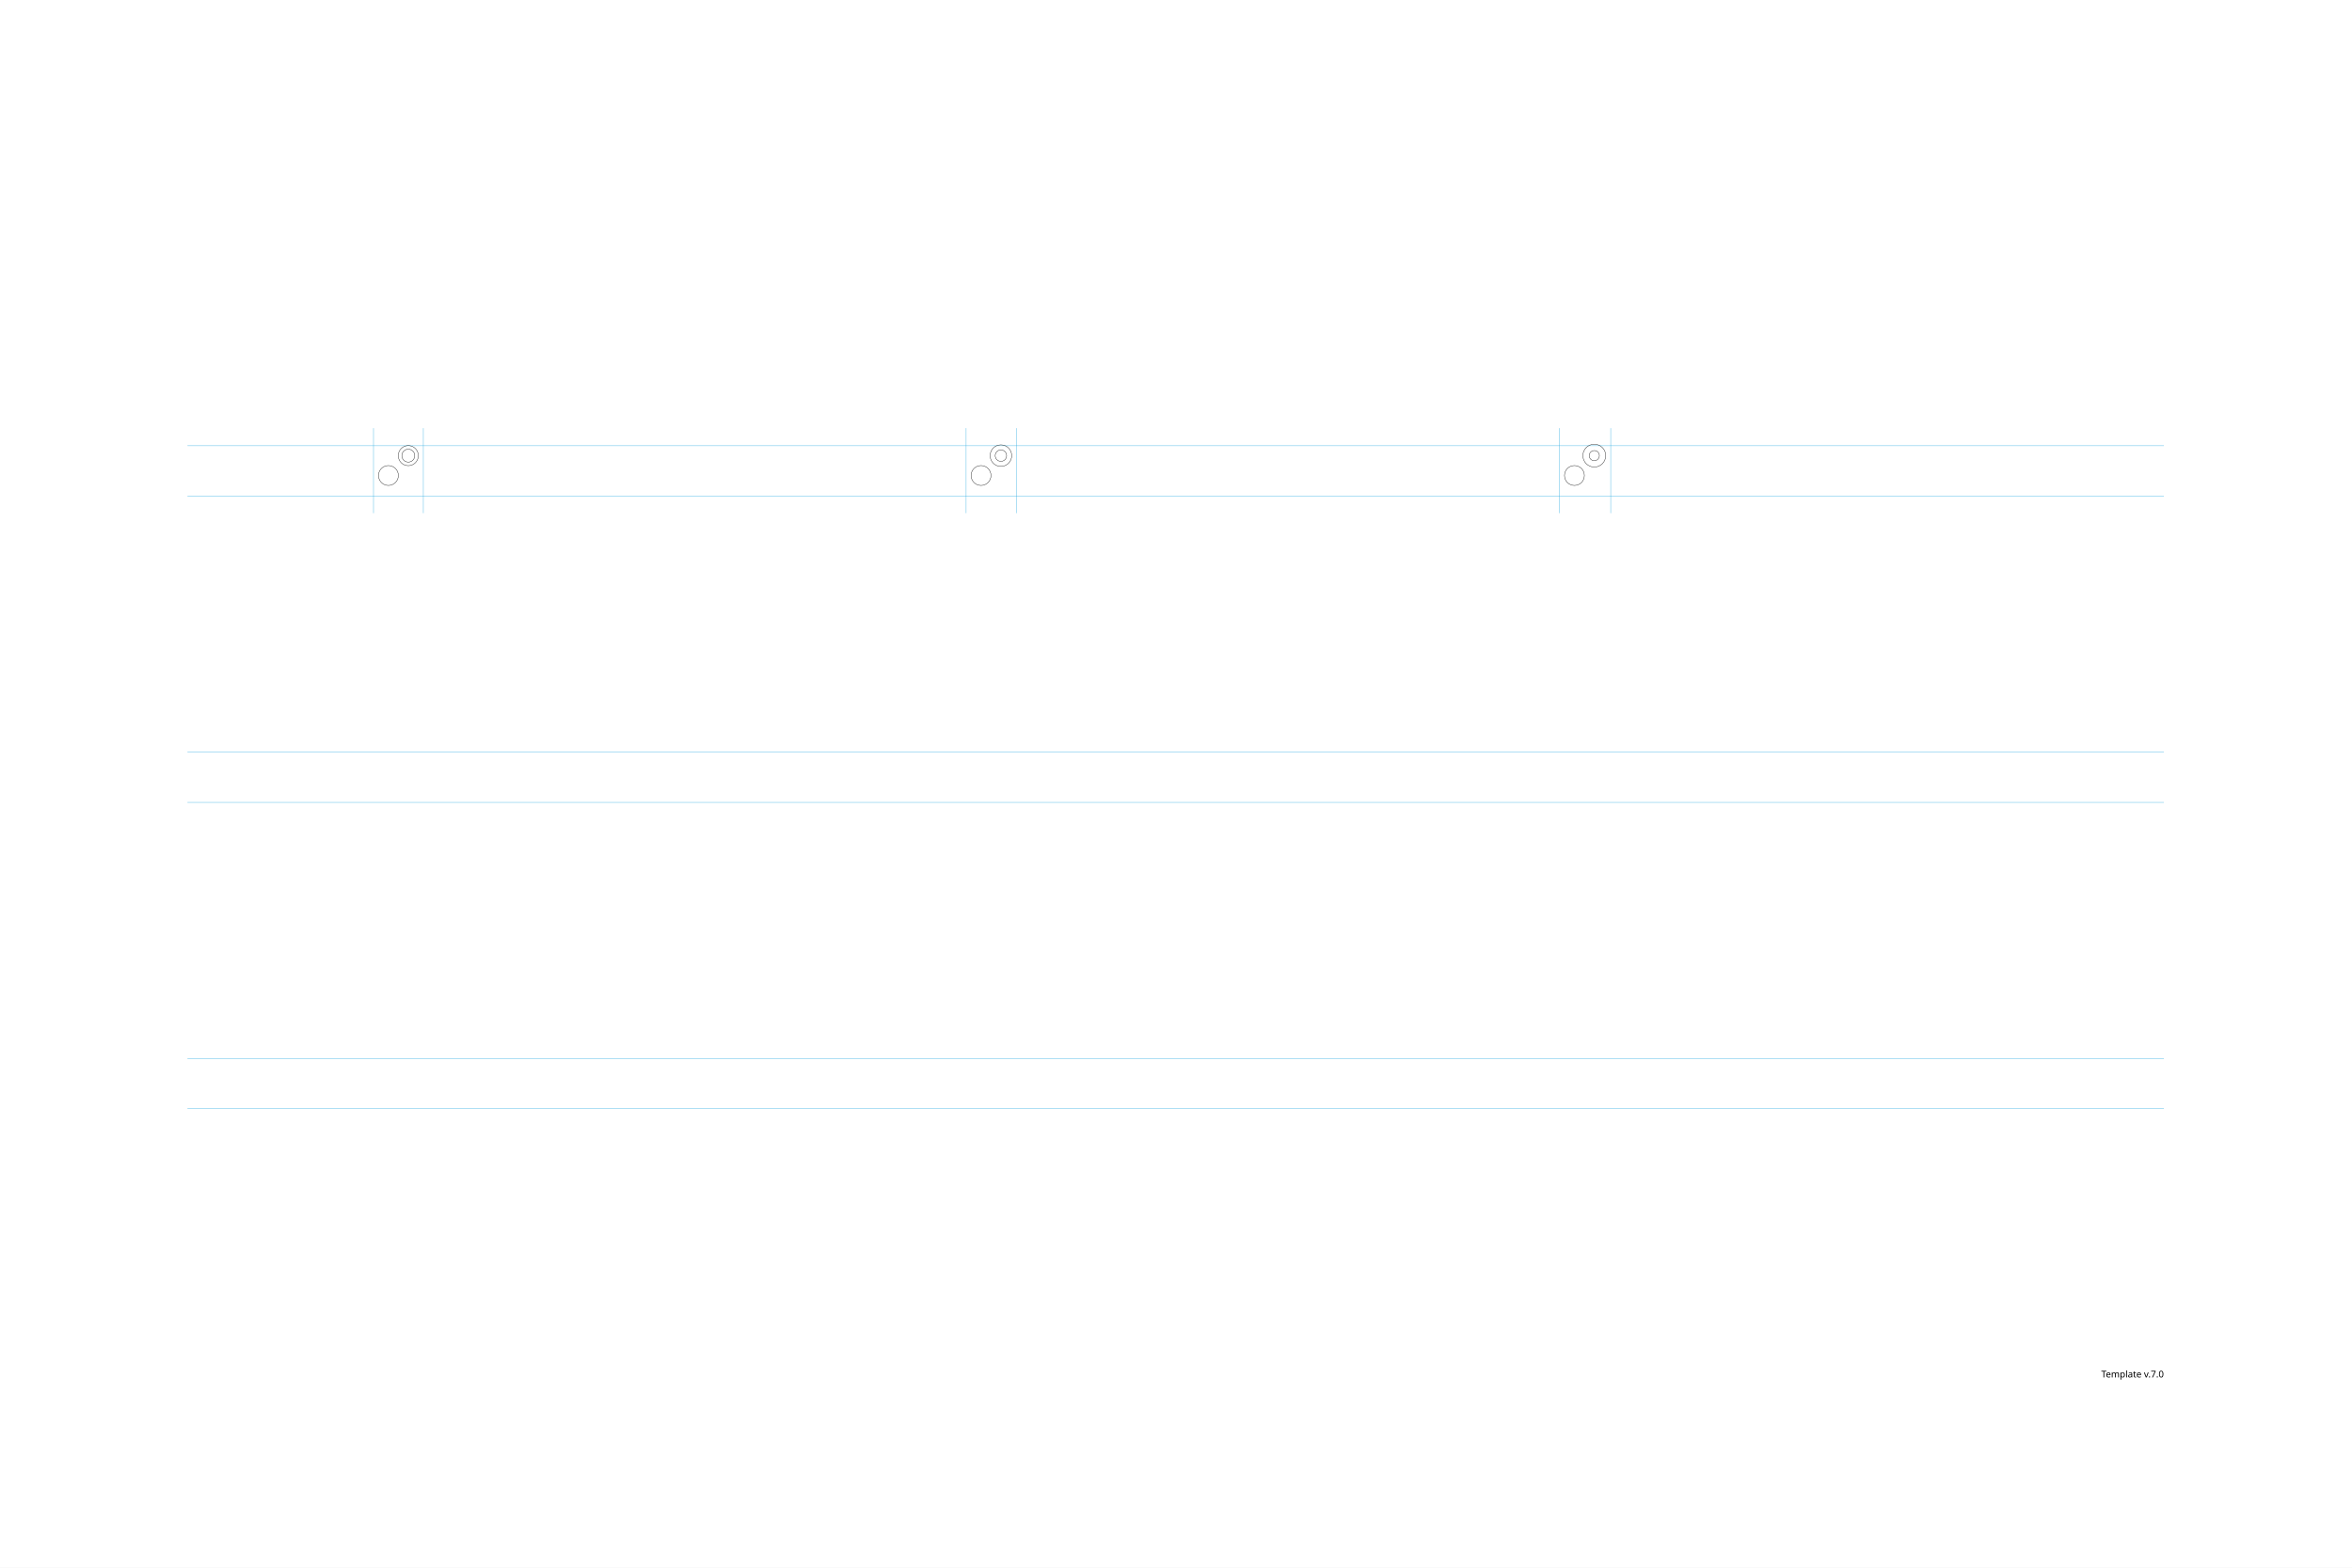
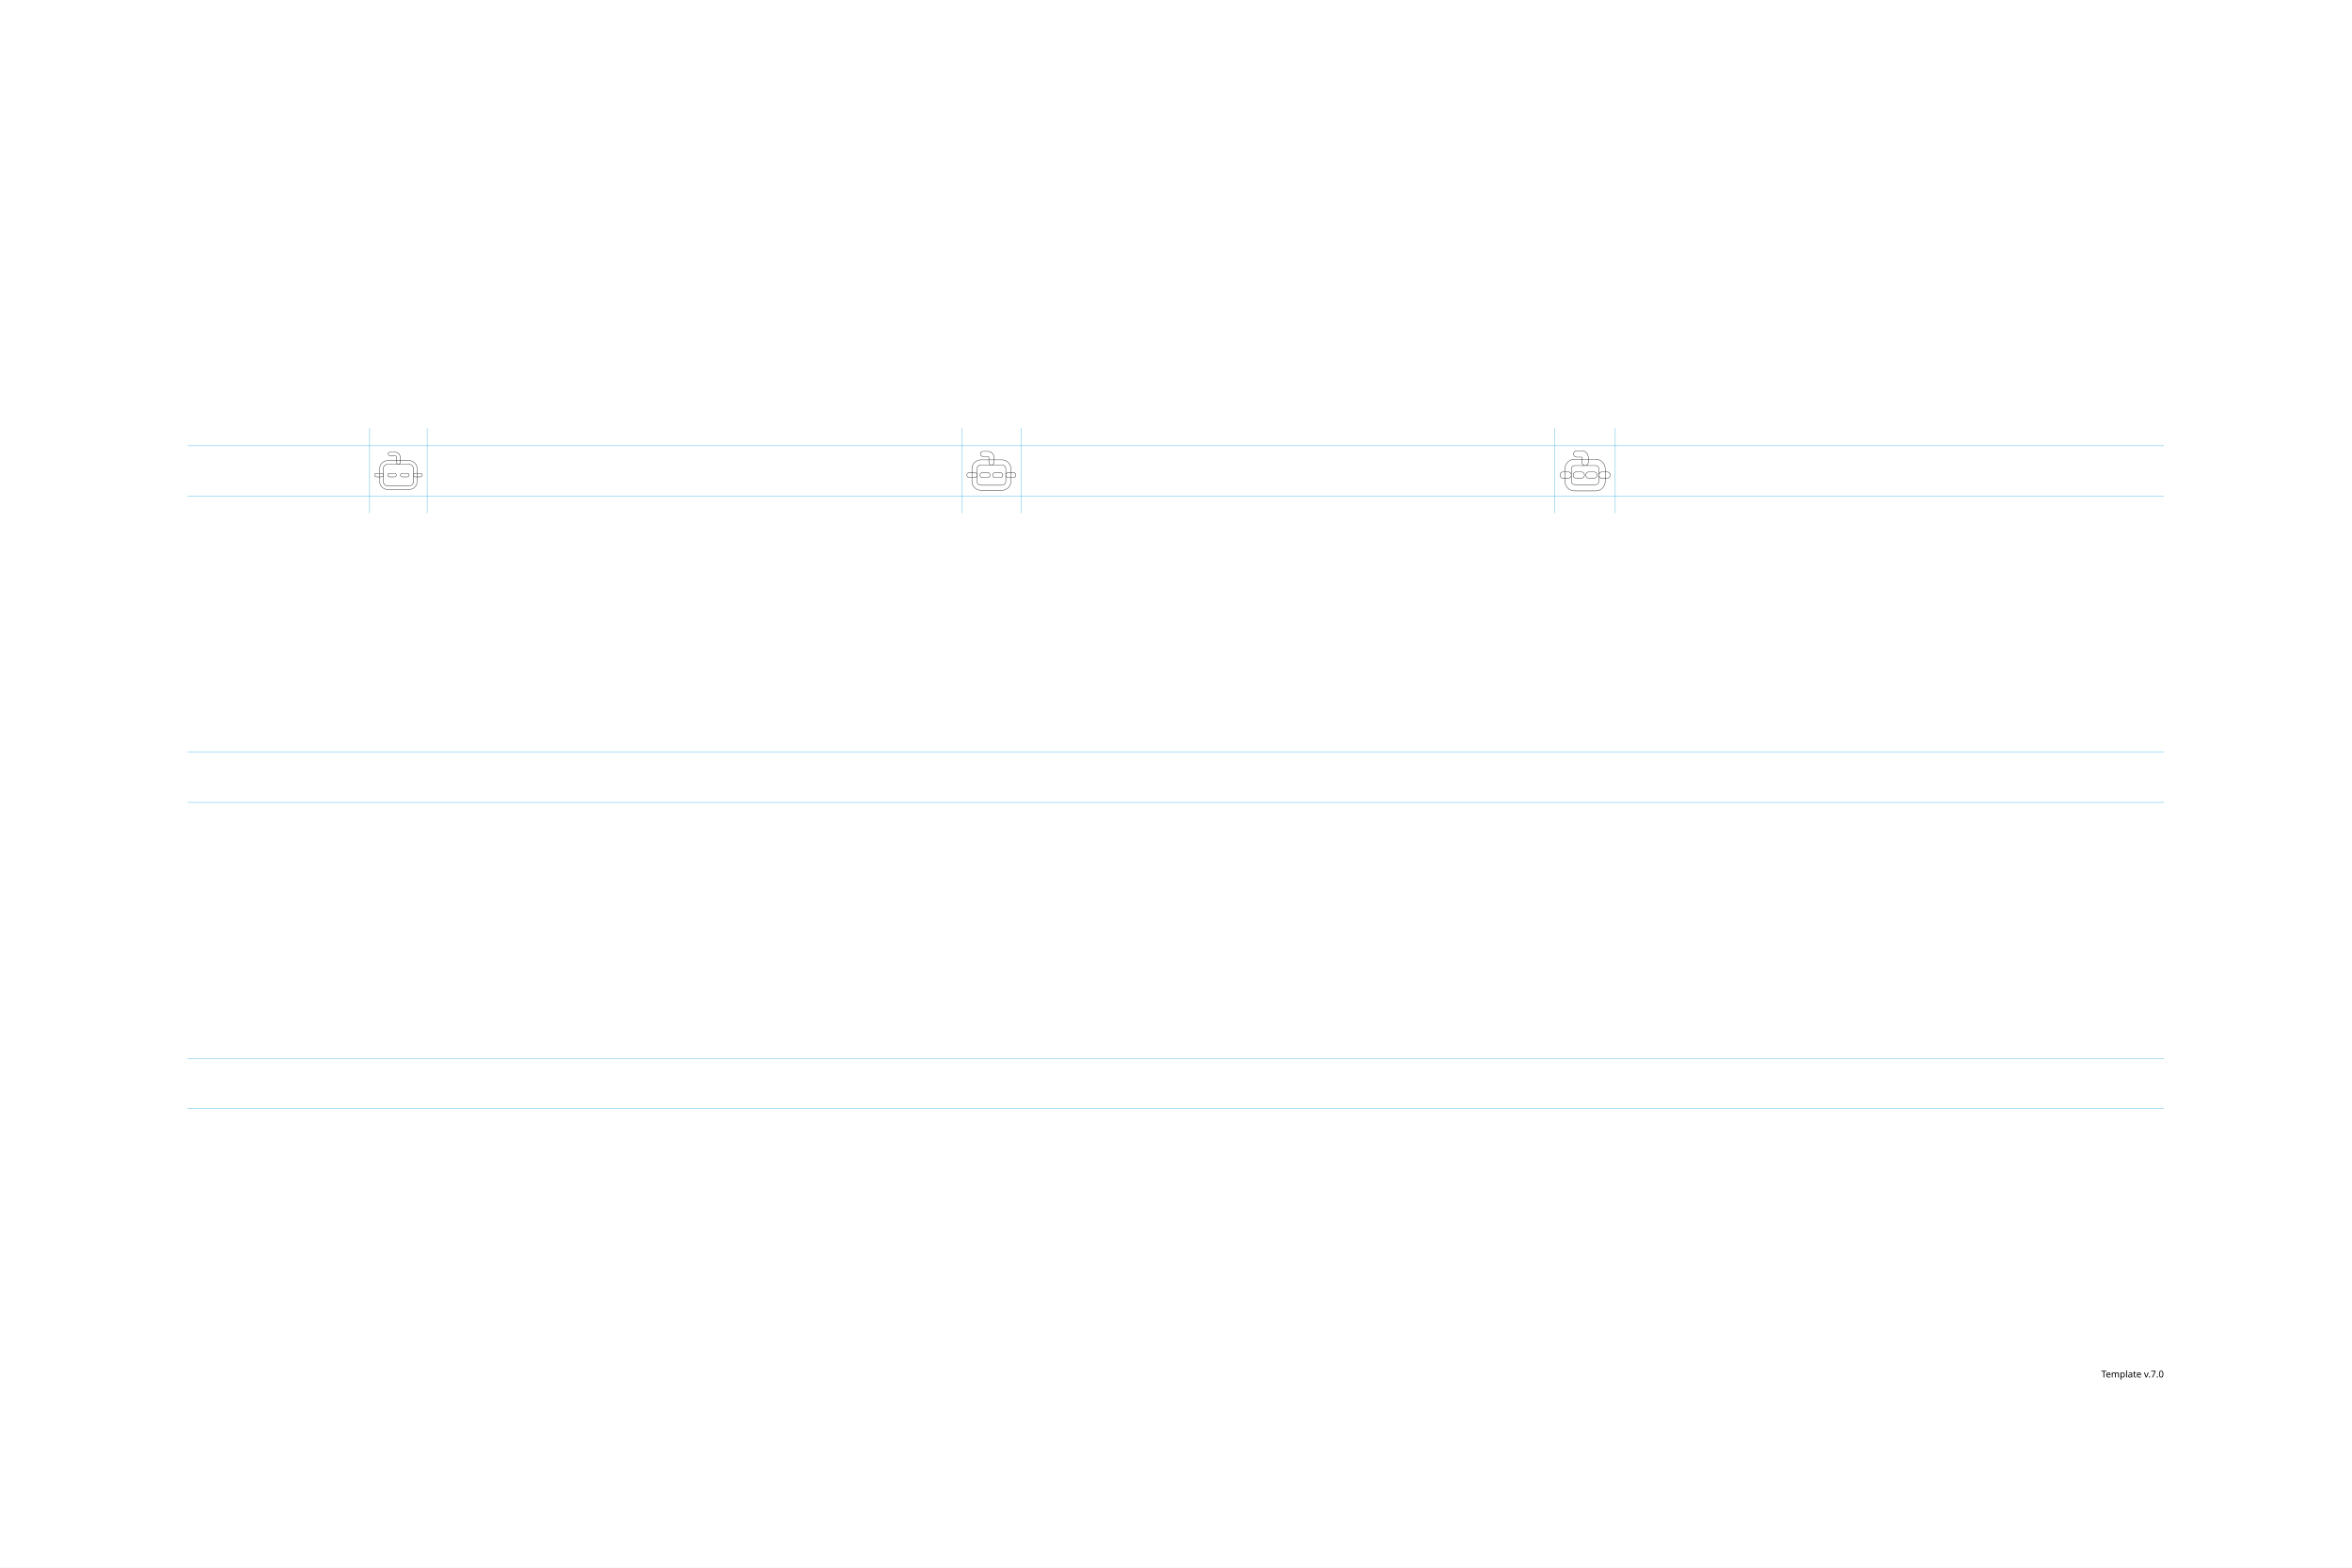
<svg xmlns="http://www.w3.org/2000/svg" version="1.1" viewBox="0 0 3300 2200">
  <style>.defaults {-sfsymbols-variable-value-mode:color;-sfsymbols-draw-reverses-motion-groups:false}
.monochrome-0 {-sfsymbols-motion-group:0}
.multicolor-0:tintColor {-sfsymbols-motion-group:0}
.hierarchical-0:primary {-sfsymbols-motion-group:0}
.SFSymbolsPreviewWireframe {fill:none;opacity:1.0;stroke:black;stroke-width:0.5}</style>
  <g id="Notes">
    <rect height="2200" id="artboard" style="fill:white;opacity:1" width="3300" x="0" y="0" />
    <text id="template-version" style="stroke:none;fill:black;font-family:sans-serif;font-size:13;text-anchor:end;" transform="matrix(1 0 0 1 3036 1933)">Template v.7.0</text>
  </g>
  <g id="Guides">
    <line id="Baseline-S" style="fill:none;stroke:#27AAE1;opacity:1;stroke-width:0.5;" x1="263" x2="3036" y1="696" y2="696" />
    <line id="Capline-S" style="fill:none;stroke:#27AAE1;opacity:1;stroke-width:0.5;" x1="263" x2="3036" y1="625.541" y2="625.541" />
    <line id="Baseline-M" style="fill:none;stroke:#27AAE1;opacity:1;stroke-width:0.5;" x1="263" x2="3036" y1="1126" y2="1126" />
    <line id="Capline-M" style="fill:none;stroke:#27AAE1;opacity:1;stroke-width:0.5;" x1="263" x2="3036" y1="1055.541" y2="1055.541" />
    <line id="Baseline-L" style="fill:none;stroke:#27AAE1;opacity:1;stroke-width:0.5;" x1="263" x2="3036" y1="1556" y2="1556" />
    <line id="Capline-L" style="fill:none;stroke:#27AAE1;opacity:1;stroke-width:0.5;" x1="263" x2="3036" y1="1485.541" y2="1485.541" />
-     <line id="left-margin-Black-S" style="fill:none;stroke:#27AAE1;opacity:1;stroke-width:0.5;" x1="2188.075" x2="2188.075" y1="600.785" y2="720.121" />
-     <line id="right-margin-Black-S" style="fill:none;stroke:#27AAE1;opacity:1;stroke-width:0.5;" x1="2259.925" x2="2259.925" y1="600.785" y2="720.121" />
-     <line id="left-margin-Regular-S" style="fill:none;stroke:#27AAE1;opacity:1;stroke-width:0.5;" x1="1355.520" x2="1355.520" y1="600.785" y2="720.121" />
-     <line id="right-margin-Regular-S" style="fill:none;stroke:#27AAE1;opacity:1;stroke-width:0.5;" x1="1426.480" x2="1426.480" y1="600.785" y2="720.121" />
-     <line id="left-margin-Ultralight-S" style="fill:none;stroke:#27AAE1;opacity:1;stroke-width:0.5;" x1="524.039" x2="524.039" y1="600.785" y2="720.121" />
-     <line id="right-margin-Ultralight-S" style="fill:none;stroke:#27AAE1;opacity:1;stroke-width:0.5;" x1="593.961" x2="593.961" y1="600.785" y2="720.121" />
+     <line id="left-margin-Black-S" style="fill:none;stroke:#27AAE1;opacity:1;stroke-width:0.5;" x1="2181.697" x2="2181.697" y1="600.785" y2="720.121" />
+     <line id="right-margin-Black-S" style="fill:none;stroke:#27AAE1;opacity:1;stroke-width:0.5;" x1="2266.303" x2="2266.303" y1="600.785" y2="720.121" />
+     <line id="left-margin-Regular-S" style="fill:none;stroke:#27AAE1;opacity:1;stroke-width:0.5;" x1="1349.587" x2="1349.587" y1="600.785" y2="720.121" />
+     <line id="right-margin-Regular-S" style="fill:none;stroke:#27AAE1;opacity:1;stroke-width:0.5;" x1="1432.413" x2="1432.413" y1="600.785" y2="720.121" />
+     <line id="left-margin-Ultralight-S" style="fill:none;stroke:#27AAE1;opacity:1;stroke-width:0.5;" x1="518.625" x2="518.625" y1="600.785" y2="720.121" />
+     <line id="right-margin-Ultralight-S" style="fill:none;stroke:#27AAE1;opacity:1;stroke-width:0.5;" x1="599.375" x2="599.375" y1="600.785" y2="720.121" />
  </g>
  <g id="Symbols">
-     <g id="Black-S" transform="matrix(1 0 0 1 2188.075 696.0)">
-       <path class="monochrome-0 multicolor-0:tintColor hierarchical-0:primary SFSymbolsPreviewWireframe" d="M48.83,-72.609 C57.678,-72.609 64.85,-65.437 64.85,-56.59 C64.85,-47.742 57.678,-40.569 48.83,-40.569 C39.982,-40.569 32.81,-47.742 32.81,-56.59 C32.81,-65.437 39.982,-72.609 48.83,-72.609 Z M48.83,-63.709 C44.898,-63.709 41.71,-60.522 41.71,-56.59 C41.71,-52.657 44.898,-49.469 48.83,-49.469 C52.762,-49.469 55.95,-52.657 55.95,-56.59 C55.95,-60.522 52.762,-63.709 48.83,-63.709 Z M20.943,-42.646 C28.644,-42.646 34.887,-36.404 34.887,-28.703 C34.887,-21.002 28.644,-14.759 20.943,-14.759 C13.243,-14.759 7,-21.002 7,-28.703 C7,-36.404 13.243,-42.646 20.943,-42.646 Z" />
+     <g id="Black-S" transform="matrix(1 0 0 1 2181.697 696.0)">
+       <path class="monochrome-0 multicolor-0:tintColor hierarchical-0:primary SFSymbolsPreviewWireframe" d="M37.853,-47.096 L37.853,-54.216 C37.853,-54.38 37.721,-54.513 37.557,-54.513 L30.437,-54.513 C27.979,-54.513 25.987,-56.505 25.987,-58.963 C25.987,-61.421 27.979,-63.413 30.437,-63.413 L37.557,-63.413 C42.636,-63.413 46.753,-59.295 46.753,-54.216 L46.753,-47.096 C46.753,-44.638 44.761,-42.646 42.303,-42.646 C39.846,-42.646 37.853,-44.638 37.853,-47.096 Z M11.45,-33.746 L18.57,-33.746 C21.028,-33.746 23.02,-31.754 23.02,-29.296 C23.02,-26.838 21.028,-24.846 18.57,-24.846 L11.45,-24.846 C8.992,-24.846 7,-26.838 7,-29.296 C7,-31.754 8.992,-33.746 11.45,-33.746 Z M66.037,-33.746 L73.157,-33.746 C75.614,-33.746 77.607,-31.754 77.607,-29.296 C77.607,-26.838 75.614,-24.846 73.157,-24.846 L66.037,-24.846 C63.579,-24.846 61.587,-26.838 61.587,-29.296 C61.587,-31.754 63.579,-33.746 66.037,-33.746 Z M29.843,-33.746 L36.963,-33.746 C39.421,-33.746 41.413,-31.754 41.413,-29.296 C41.413,-26.838 39.421,-24.846 36.963,-24.846 L29.843,-24.846 C27.386,-24.846 25.393,-26.838 25.393,-29.296 C25.393,-31.754 27.386,-33.746 29.843,-33.746 Z M47.643,-33.746 L54.763,-33.746 C57.221,-33.746 59.213,-31.754 59.213,-29.296 C59.213,-26.838 57.221,-24.846 54.763,-24.846 L47.643,-24.846 C45.186,-24.846 43.193,-26.838 43.193,-29.296 C43.193,-31.754 45.186,-33.746 47.643,-33.746 Z M42.303,-51.546 L57.137,-51.546 C64.51,-51.546 70.487,-45.569 70.487,-38.196 L70.487,-20.396 C70.487,-13.023 64.51,-7.046 57.137,-7.046 L27.47,-7.046 C20.097,-7.046 14.12,-13.023 14.12,-20.396 L14.12,-38.196 C14.12,-45.569 20.097,-51.546 27.47,-51.546 L42.303,-51.546 Z M42.303,-42.646 L27.47,-42.646 C25.012,-42.646 23.02,-40.654 23.02,-38.196 L23.02,-20.396 C23.02,-17.938 25.012,-15.946 27.47,-15.946 L57.137,-15.946 C59.594,-15.946 61.587,-17.938 61.587,-20.396 L61.587,-38.196 C61.587,-40.654 59.594,-42.646 57.137,-42.646 L42.303,-42.646 Z" />
    </g>
-     <g id="Regular-S" transform="matrix(1 0 0 1 1355.520 696.0)">
-       <path class="monochrome-0 multicolor-0:tintColor hierarchical-0:primary SFSymbolsPreviewWireframe" d="M48.83,-71.719 C57.186,-71.719 63.96,-64.946 63.96,-56.59 C63.96,-48.233 57.186,-41.459 48.83,-41.459 C40.474,-41.459 33.7,-48.233 33.7,-56.59 C33.7,-64.946 40.474,-71.719 48.83,-71.719 Z M48.83,-64.6 C44.406,-64.6 40.82,-61.013 40.82,-56.59 C40.82,-52.166 44.406,-48.58 48.83,-48.58 C53.254,-48.58 56.84,-52.166 56.84,-56.59 C56.84,-61.013 53.254,-64.6 48.83,-64.6 Z M20.943,-42.646 C28.644,-42.646 34.887,-36.404 34.887,-28.703 C34.887,-21.002 28.644,-14.759 20.943,-14.759 C13.243,-14.759 7,-21.002 7,-28.703 C7,-36.404 13.243,-42.646 20.943,-42.646 Z" />
+     <g id="Regular-S" transform="matrix(1 0 0 1 1349.587 696.0)">
+       <path class="monochrome-0 multicolor-0:tintColor hierarchical-0:primary SFSymbolsPreviewWireframe" d="M37.853,-47.096 L37.853,-54.216 C37.853,-54.872 37.322,-55.403 36.667,-55.403 L29.547,-55.403 C27.581,-55.403 25.987,-56.997 25.987,-58.963 C25.987,-60.929 27.581,-62.523 29.547,-62.523 L36.667,-62.523 C41.254,-62.523 44.973,-58.804 44.973,-54.216 L44.973,-47.096 C44.973,-45.13 43.379,-43.536 41.413,-43.536 C39.447,-43.536 37.853,-45.13 37.853,-47.096 Z M10.56,-32.856 L17.68,-32.856 C19.646,-32.856 21.24,-31.262 21.24,-29.296 C21.24,-27.33 19.646,-25.736 17.68,-25.736 L10.56,-25.736 C8.594,-25.736 7,-27.33 7,-29.296 C7,-31.262 8.594,-32.856 10.56,-32.856 Z M65.147,-32.856 L72.267,-32.856 C74.233,-32.856 75.827,-31.262 75.827,-29.296 C75.827,-27.33 74.233,-25.736 72.267,-25.736 L65.147,-25.736 C63.181,-25.736 61.587,-27.33 61.587,-29.296 C61.587,-31.262 63.181,-32.856 65.147,-32.856 Z M28.953,-32.856 L36.073,-32.856 C38.039,-32.856 39.633,-31.262 39.633,-29.296 C39.633,-27.33 38.039,-25.736 36.073,-25.736 L28.953,-25.736 C26.987,-25.736 25.393,-27.33 25.393,-29.296 C25.393,-31.262 26.987,-32.856 28.953,-32.856 Z M46.753,-32.856 L53.873,-32.856 C55.839,-32.856 57.433,-31.262 57.433,-29.296 C57.433,-27.33 55.839,-25.736 53.873,-25.736 L46.753,-25.736 C44.787,-25.736 43.193,-27.33 43.193,-29.296 C43.193,-31.262 44.787,-32.856 46.753,-32.856 Z M41.413,-50.656 L56.247,-50.656 C63.128,-50.656 68.707,-45.078 68.707,-38.196 L68.707,-20.396 C68.707,-13.515 63.128,-7.936 56.247,-7.936 L26.58,-7.936 C19.699,-7.936 14.12,-13.515 14.12,-20.396 L14.12,-38.196 C14.12,-45.078 19.699,-50.656 26.58,-50.656 L41.413,-50.656 Z M41.413,-43.536 L26.58,-43.536 C23.631,-43.536 21.24,-41.145 21.24,-38.196 L21.24,-20.396 C21.24,-17.447 23.631,-15.056 26.58,-15.056 L56.247,-15.056 C59.196,-15.056 61.587,-17.447 61.587,-20.396 L61.587,-38.196 C61.587,-41.145 59.196,-43.536 56.247,-43.536 L41.413,-43.536 Z" />
    </g>
-     <g id="Ultralight-S" transform="matrix(1 0 0 1 524.039 696.0)">
-       <path class="monochrome-0 multicolor-0:tintColor hierarchical-0:primary SFSymbolsPreviewWireframe" d="M48.83,-70.681 C56.613,-70.681 62.922,-64.372 62.922,-56.59 C62.922,-48.807 56.613,-42.498 48.83,-42.498 C41.047,-42.498 34.738,-48.807 34.738,-56.59 C34.738,-64.372 41.047,-70.681 48.83,-70.681 Z M48.83,-65.638 C43.833,-65.638 39.782,-61.587 39.782,-56.59 C39.782,-51.592 43.833,-47.541 48.83,-47.541 C53.827,-47.541 57.878,-51.592 57.878,-56.59 C57.878,-61.587 53.827,-65.638 48.83,-65.638 Z M20.943,-42.646 C28.644,-42.646 34.887,-36.404 34.887,-28.703 C34.887,-21.002 28.644,-14.759 20.943,-14.759 C13.243,-14.759 7,-21.002 7,-28.703 C7,-36.404 13.243,-42.646 20.943,-42.646 Z" />
+     <g id="Ultralight-S" transform="matrix(1 0 0 1 518.625 696.0)">
+       <path class="monochrome-0 multicolor-0:tintColor hierarchical-0:primary SFSymbolsPreviewWireframe" d="M37.853,-47.096 L37.853,-54.216 C37.853,-55.445 36.857,-56.441 35.628,-56.441 L28.508,-56.441 C27.116,-56.441 25.987,-57.57 25.987,-58.963 C25.987,-60.356 27.116,-61.484 28.508,-61.484 L35.628,-61.484 C39.643,-61.484 42.897,-58.23 42.897,-54.216 L42.897,-47.096 C42.897,-45.703 41.768,-44.575 40.375,-44.575 C38.982,-44.575 37.853,-45.703 37.853,-47.096 Z M9.522,-31.818 L16.642,-31.818 C18.034,-31.818 19.163,-30.689 19.163,-29.296 C19.163,-27.903 18.034,-26.774 16.642,-26.774 L9.522,-26.774 C8.129,-26.774 7,-27.903 7,-29.296 C7,-30.689 8.129,-31.818 9.522,-31.818 Z M64.108,-31.818 L71.228,-31.818 C72.621,-31.818 73.75,-30.689 73.75,-29.296 C73.75,-27.903 72.621,-26.774 71.228,-26.774 L64.108,-26.774 C62.716,-26.774 61.587,-27.903 61.587,-29.296 C61.587,-30.689 62.716,-31.818 64.108,-31.818 Z M27.915,-31.818 L35.035,-31.818 C36.428,-31.818 37.557,-30.689 37.557,-29.296 C37.557,-27.903 36.428,-26.774 35.035,-26.774 L27.915,-26.774 C26.522,-26.774 25.393,-27.903 25.393,-29.296 C25.393,-30.689 26.522,-31.818 27.915,-31.818 Z M45.715,-31.818 L52.835,-31.818 C54.228,-31.818 55.357,-30.689 55.357,-29.296 C55.357,-27.903 54.228,-26.774 52.835,-26.774 L45.715,-26.774 C44.322,-26.774 43.193,-27.903 43.193,-29.296 C43.193,-30.689 44.322,-31.818 45.715,-31.818 Z M40.375,-49.618 L55.208,-49.618 C61.516,-49.618 66.63,-44.504 66.63,-38.196 L66.63,-20.396 C66.63,-14.088 61.516,-8.975 55.208,-8.975 L25.542,-8.975 C19.234,-8.975 14.12,-14.088 14.12,-20.396 L14.12,-38.196 C14.12,-44.504 19.234,-49.618 25.542,-49.618 L40.375,-49.618 Z M40.375,-44.575 L25.542,-44.575 C22.019,-44.575 19.163,-41.719 19.163,-38.196 L19.163,-20.396 C19.163,-16.874 22.019,-14.018 25.542,-14.018 L55.208,-14.018 C58.731,-14.018 61.587,-16.874 61.587,-20.396 L61.587,-38.196 C61.587,-41.719 58.731,-44.575 55.208,-44.575 L40.375,-44.575 Z" />
    </g>
  </g>
</svg>
